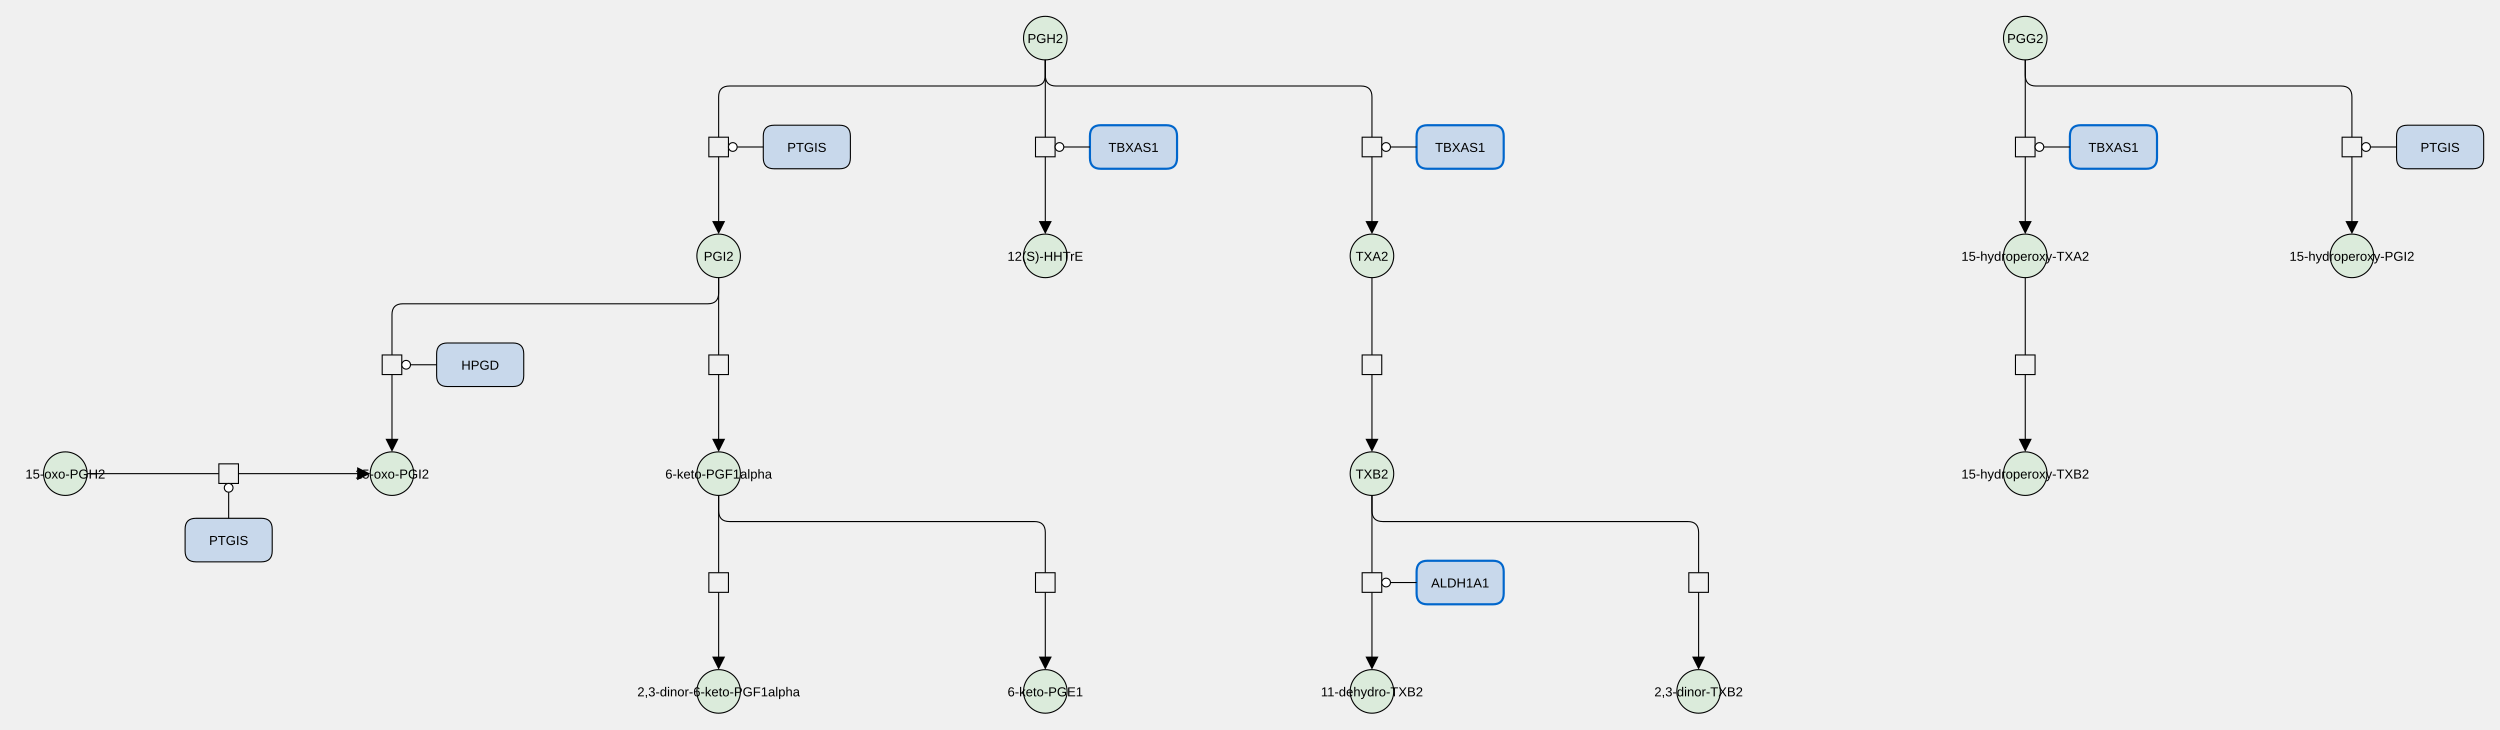
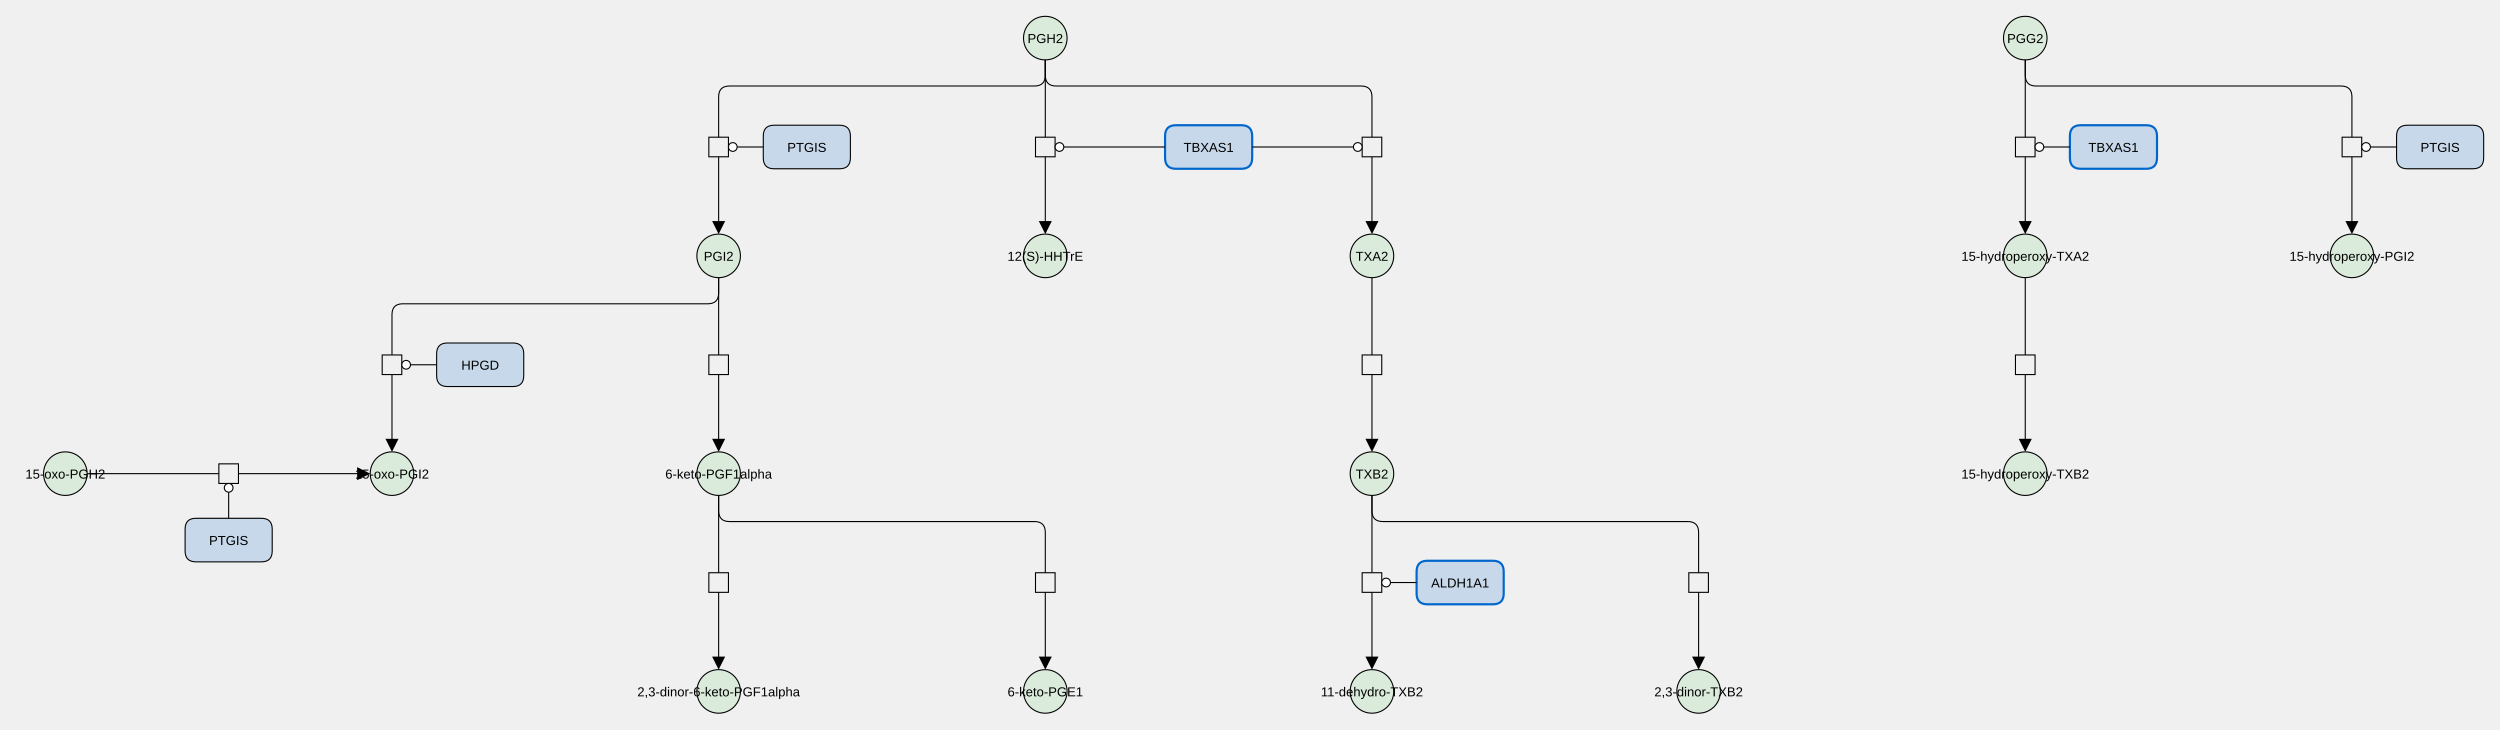
<svg xmlns="http://www.w3.org/2000/svg" width="2296" height="670" viewBox="0 0 2296 670" stroke-linecap="butt" stroke-miterlimit="10">
  <g transform="translate(960,35)">
    <path d="M-20 0 C-20 -11.046 -11.046 -20 0 -20 L0 -20 C11.046 -20 20 -11.046 20 0 L20 0 C20 11.046 11.046 20 0 20 L0 20 C-11.046 20 -20 11.046 -20 0 Z" fill="#DBEBDB" stroke="none" />
    <path d="M-20 0 C-20 -11.046 -11.046 -20 0 -20 L0 -20 C11.046 -20 20 -11.046 20 0 L20 0 C20 11.046 11.046 20 0 20 L0 20 C-11.046 20 -20 11.046 -20 0 Z" fill="none" stroke="#000000" />
    <text x="0" y="4.535" text-anchor="middle" font-family="'Dialog', Arial, Helvetica, sans-serif" font-size="12" fill="#000000" stroke="none" xml:space="preserve">PGH2</text>
    <path d="M880 200 C880 188.954 888.954 180 900 180 L900 180 C911.046 180 920 188.954 920 200 L920 200 C920 211.046 911.046 220 900 220 L900 220 C888.954 220 880 211.046 880 200 Z" fill="#DBEBDB" stroke="none" />
    <path d="M880 200 C880 188.954 888.954 180 900 180 L900 180 C911.046 180 920 188.954 920 200 L920 200 C920 211.046 911.046 220 900 220 L900 220 C888.954 220 880 211.046 880 200 Z" fill="none" stroke="#000000" />
    <text x="900" y="204.535" text-anchor="middle" font-family="'Dialog', Arial, Helvetica, sans-serif" font-size="12" fill="#000000" stroke="none" xml:space="preserve">15-hydroperoxy-TXA2</text>
    <path d="M880 400 C880 388.954 888.954 380 900 380 L900 380 C911.046 380 920 388.954 920 400 L920 400 C920 411.046 911.046 420 900 420 L900 420 C888.954 420 880 411.046 880 400 Z" fill="#DBEBDB" stroke="none" />
    <path d="M880 400 C880 388.954 888.954 380 900 380 L900 380 C911.046 380 920 388.954 920 400 L920 400 C920 411.046 911.046 420 900 420 L900 420 C888.954 420 880 411.046 880 400 Z" fill="none" stroke="#000000" />
    <text x="900" y="404.535" text-anchor="middle" font-family="'Dialog', Arial, Helvetica, sans-serif" font-size="12" fill="#000000" stroke="none" xml:space="preserve">15-hydroperoxy-TXB2</text>
    <path d="M1180 200 C1180 188.954 1188.954 180 1200 180 L1200 180 C1211.046 180 1220 188.954 1220 200 L1220 200 C1220 211.046 1211.046 220 1200 220 L1200 220 C1188.954 220 1180 211.046 1180 200 Z" fill="#DBEBDB" stroke="none" />
    <path d="M1180 200 C1180 188.954 1188.954 180 1200 180 L1200 180 C1211.046 180 1220 188.954 1220 200 L1220 200 C1220 211.046 1211.046 220 1200 220 L1200 220 C1188.954 220 1180 211.046 1180 200 Z" fill="none" stroke="#000000" />
    <text x="1200" y="204.535" text-anchor="middle" font-family="'Dialog', Arial, Helvetica, sans-serif" font-size="12" fill="#000000" stroke="none" xml:space="preserve">15-hydroperoxy-PGI2</text>
    <path d="M280 200 C280 188.954 288.954 180 300 180 L300 180 C311.046 180 320 188.954 320 200 L320 200 C320 211.046 311.046 220 300 220 L300 220 C288.954 220 280 211.046 280 200 Z" fill="#DBEBDB" stroke="none" />
    <path d="M280 200 C280 188.954 288.954 180 300 180 L300 180 C311.046 180 320 188.954 320 200 L320 200 C320 211.046 311.046 220 300 220 L300 220 C288.954 220 280 211.046 280 200 Z" fill="none" stroke="#000000" />
    <text x="300" y="204.535" text-anchor="middle" font-family="'Dialog', Arial, Helvetica, sans-serif" font-size="12" fill="#000000" stroke="none" xml:space="preserve">TXA2</text>
    <path d="M280 400 C280 388.954 288.954 380 300 380 L300 380 C311.046 380 320 388.954 320 400 L320 400 C320 411.046 311.046 420 300 420 L300 420 C288.954 420 280 411.046 280 400 Z" fill="#DBEBDB" stroke="none" />
    <path d="M280 400 C280 388.954 288.954 380 300 380 L300 380 C311.046 380 320 388.954 320 400 L320 400 C320 411.046 311.046 420 300 420 L300 420 C288.954 420 280 411.046 280 400 Z" fill="none" stroke="#000000" />
    <text x="300" y="404.535" text-anchor="middle" font-family="'Dialog', Arial, Helvetica, sans-serif" font-size="12" fill="#000000" stroke="none" xml:space="preserve">TXB2</text>
    <path d="M-20 200 C-20 188.954 -11.046 180 0 180 L0 180 C11.046 180 20 188.954 20 200 L20 200 C20 211.046 11.046 220 0 220 L0 220 C-11.046 220 -20 211.046 -20 200 Z" fill="#DBEBDB" stroke="none" />
    <path d="M-20 200 C-20 188.954 -11.046 180 0 180 L0 180 C11.046 180 20 188.954 20 200 L20 200 C20 211.046 11.046 220 0 220 L0 220 C-11.046 220 -20 211.046 -20 200 Z" fill="none" stroke="#000000" />
    <text x="0" y="204.535" text-anchor="middle" font-family="'Dialog', Arial, Helvetica, sans-serif" font-size="12" fill="#000000" stroke="none" xml:space="preserve">12(S)-HHTrE</text>
    <path d="M280 600 C280 588.954 288.954 580 300 580 L300 580 C311.046 580 320 588.954 320 600 L320 600 C320 611.046 311.046 620 300 620 L300 620 C288.954 620 280 611.046 280 600 Z" fill="#DBEBDB" stroke="none" />
    <path d="M280 600 C280 588.954 288.954 580 300 580 L300 580 C311.046 580 320 588.954 320 600 L320 600 C320 611.046 311.046 620 300 620 L300 620 C288.954 620 280 611.046 280 600 Z" fill="none" stroke="#000000" />
    <text x="300" y="604.535" text-anchor="middle" font-family="'Dialog', Arial, Helvetica, sans-serif" font-size="12" fill="#000000" stroke="none" xml:space="preserve">11-dehydro-TXB2</text>
    <path d="M580 600 C580 588.954 588.954 580 600 580 L600 580 C611.046 580 620 588.954 620 600 L620 600 C620 611.046 611.046 620 600 620 L600 620 C588.954 620 580 611.046 580 600 Z" fill="#DBEBDB" stroke="none" />
    <path d="M580 600 C580 588.954 588.954 580 600 580 L600 580 C611.046 580 620 588.954 620 600 L620 600 C620 611.046 611.046 620 600 620 L600 620 C588.954 620 580 611.046 580 600 Z" fill="none" stroke="#000000" />
    <text x="600" y="604.535" text-anchor="middle" font-family="'Dialog', Arial, Helvetica, sans-serif" font-size="12" fill="#000000" stroke="none" xml:space="preserve">2,3-dinor-TXB2</text>
    <path d="M-320 200 C-320 188.954 -311.046 180 -300 180 L-300 180 C-288.954 180 -280 188.954 -280 200 L-280 200 C-280 211.046 -288.954 220 -300 220 L-300 220 C-311.046 220 -320 211.046 -320 200 Z" fill="#DBEBDB" stroke="none" />
    <path d="M-320 200 C-320 188.954 -311.046 180 -300 180 L-300 180 C-288.954 180 -280 188.954 -280 200 L-280 200 C-280 211.046 -288.954 220 -300 220 L-300 220 C-311.046 220 -320 211.046 -320 200 Z" fill="none" stroke="#000000" />
    <text x="-300" y="204.535" text-anchor="middle" font-family="'Dialog', Arial, Helvetica, sans-serif" font-size="12" fill="#000000" stroke="none" xml:space="preserve">PGI2</text>
    <path d="M880 0 C880 -11.046 888.954 -20 900 -20 L900 -20 C911.046 -20 920 -11.046 920 0 L920 0 C920 11.046 911.046 20 900 20 L900 20 C888.954 20 880 11.046 880 0 Z" fill="#DBEBDB" stroke="none" />
    <path d="M880 0 C880 -11.046 888.954 -20 900 -20 L900 -20 C911.046 -20 920 -11.046 920 0 L920 0 C920 11.046 911.046 20 900 20 L900 20 C888.954 20 880 11.046 880 0 Z" fill="none" stroke="#000000" />
    <text x="900" y="4.535" text-anchor="middle" font-family="'Dialog', Arial, Helvetica, sans-serif" font-size="12" fill="#000000" stroke="none" xml:space="preserve">PGG2</text>
    <path d="M-620 400 C-620 388.954 -611.046 380 -600 380 L-600 380 C-588.954 380 -580 388.954 -580 400 L-580 400 C-580 411.046 -588.954 420 -600 420 L-600 420 C-611.046 420 -620 411.046 -620 400 Z" fill="#DBEBDB" stroke="none" />
    <path d="M-620 400 C-620 388.954 -611.046 380 -600 380 L-600 380 C-588.954 380 -580 388.954 -580 400 L-580 400 C-580 411.046 -588.954 420 -600 420 L-600 420 C-611.046 420 -620 411.046 -620 400 Z" fill="none" stroke="#000000" />
    <text x="-600" y="404.535" text-anchor="middle" font-family="'Dialog', Arial, Helvetica, sans-serif" font-size="12" fill="#000000" stroke="none" xml:space="preserve">15-oxo-PGI2</text>
    <path d="M-920 400 C-920 388.954 -911.046 380 -900 380 L-900 380 C-888.954 380 -880 388.954 -880 400 L-880 400 C-880 411.046 -888.954 420 -900 420 L-900 420 C-911.046 420 -920 411.046 -920 400 Z" fill="#DBEBDB" stroke="none" />
    <path d="M-920 400 C-920 388.954 -911.046 380 -900 380 L-900 380 C-888.954 380 -880 388.954 -880 400 L-880 400 C-880 411.046 -888.954 420 -900 420 L-900 420 C-911.046 420 -920 411.046 -920 400 Z" fill="none" stroke="#000000" />
    <text x="-900" y="404.535" text-anchor="middle" font-family="'Dialog', Arial, Helvetica, sans-serif" font-size="12" fill="#000000" stroke="none" xml:space="preserve">15-oxo-PGH2</text>
    <path d="M-320 400 C-320 388.954 -311.046 380 -300 380 L-300 380 C-288.954 380 -280 388.954 -280 400 L-280 400 C-280 411.046 -288.954 420 -300 420 L-300 420 C-311.046 420 -320 411.046 -320 400 Z" fill="#DBEBDB" stroke="none" />
    <path d="M-320 400 C-320 388.954 -311.046 380 -300 380 L-300 380 C-288.954 380 -280 388.954 -280 400 L-280 400 C-280 411.046 -288.954 420 -300 420 L-300 420 C-311.046 420 -320 411.046 -320 400 Z" fill="none" stroke="#000000" />
    <text x="-300" y="404.535" text-anchor="middle" font-family="'Dialog', Arial, Helvetica, sans-serif" font-size="12" fill="#000000" stroke="none" xml:space="preserve">6-keto-PGF1alpha</text>
    <path d="M-20 600 C-20 588.954 -11.046 580 0 580 L0 580 C11.046 580 20 588.954 20 600 L20 600 C20 611.046 11.046 620 0 620 L0 620 C-11.046 620 -20 611.046 -20 600 Z" fill="#DBEBDB" stroke="none" />
    <path d="M-20 600 C-20 588.954 -11.046 580 0 580 L0 580 C11.046 580 20 588.954 20 600 L20 600 C20 611.046 11.046 620 0 620 L0 620 C-11.046 620 -20 611.046 -20 600 Z" fill="none" stroke="#000000" />
    <text x="0" y="604.535" text-anchor="middle" font-family="'Dialog', Arial, Helvetica, sans-serif" font-size="12" fill="#000000" stroke="none" xml:space="preserve">6-keto-PGE1</text>
    <path d="M-320 600 C-320 588.954 -311.046 580 -300 580 L-300 580 C-288.954 580 -280 588.954 -280 600 L-280 600 C-280 611.046 -288.954 620 -300 620 L-300 620 C-311.046 620 -320 611.046 -320 600 Z" fill="#DBEBDB" stroke="none" />
    <path d="M-320 600 C-320 588.954 -311.046 580 -300 580 L-300 580 C-288.954 580 -280 588.954 -280 600 L-280 600 C-280 611.046 -288.954 620 -300 620 L-300 620 C-311.046 620 -320 611.046 -320 600 Z" fill="none" stroke="#000000" />
    <text x="-300" y="604.535" text-anchor="middle" font-family="'Dialog', Arial, Helvetica, sans-serif" font-size="12" fill="#000000" stroke="none" xml:space="preserve">2,3-dinor-6-keto-PGF1alpha</text>
    <path d="M291 291 L309 291 L309 309 L291 309 Z" fill="none" stroke="#000000" />
    <path d="M291 491 L309 491 L309 509 L291 509 Z" fill="none" stroke="#000000" />
    <path d="M-309 91 L-291 91 L-291 109 L-309 109 Z" fill="none" stroke="#000000" />
    <path d="M-9 91 L9 91 L9 109 L-9 109 Z" fill="none" stroke="#000000" />
    <path d="M-309 491 L-291 491 L-291 509 L-309 509 Z" fill="none" stroke="#000000" />
    <path d="M1191 91 L1209 91 L1209 109 L1191 109 Z" fill="none" stroke="#000000" />
    <path d="M-9 491 L9 491 L9 509 L-9 509 Z" fill="none" stroke="#000000" />
    <path d="M891 291 L909 291 L909 309 L891 309 Z" fill="none" stroke="#000000" />
    <path d="M-309 291 L-291 291 L-291 309 L-309 309 Z" fill="none" stroke="#000000" />
    <path d="M291 91 L309 91 L309 109 L291 109 Z" fill="none" stroke="#000000" />
    <path d="M-609 291 L-591 291 L-591 309 L-609 309 Z" fill="none" stroke="#000000" />
    <path d="M591 491 L609 491 L609 509 L591 509 Z" fill="none" stroke="#000000" />
    <path d="M-759 391 L-741 391 L-741 409 L-759 409 Z" fill="none" stroke="#000000" />
    <path d="M891 91 L909 91 L909 109 L891 109 Z" fill="none" stroke="#000000" />
    <path d="M-259 90 Q-259 80 -249 80 L-189 80 Q-179 80 -179 90 L-179 110 Q-179 120 -189 120 L-249 120 Q-259 120 -259 110 Z" fill="#C8D8EB" stroke="none" />
    <path d="M-259 90 Q-259 80 -249 80 L-189 80 Q-179 80 -179 90 L-179 110 Q-179 120 -189 120 L-249 120 Q-259 120 -259 110 Z" fill="none" stroke="#000000" />
    <text x="-219" y="104.535" text-anchor="middle" font-family="'Dialog', Arial, Helvetica, sans-serif" font-size="12" fill="#000000" stroke="none" xml:space="preserve">PTGIS</text>
    <path d="M-559 290 Q-559 280 -549 280 L-489 280 Q-479 280 -479 290 L-479 310 Q-479 320 -489 320 L-549 320 Q-559 320 -559 310 Z" fill="#C8D8EB" stroke="none" />
    <path d="M-559 290 Q-559 280 -549 280 L-489 280 Q-479 280 -479 290 L-479 310 Q-479 320 -489 320 L-549 320 Q-559 320 -559 310 Z" fill="none" stroke="#000000" />
    <text x="-519" y="304.535" text-anchor="middle" font-family="'Dialog', Arial, Helvetica, sans-serif" font-size="12" fill="#000000" stroke="none" xml:space="preserve">HPGD</text>
    <path d="M-790 451 Q-790 441 -780 441 L-720 441 Q-710 441 -710 451 L-710 471 Q-710 481 -720 481 L-780 481 Q-790 481 -790 471 Z" fill="#C8D8EB" stroke="none" />
    <path d="M-790 451 Q-790 441 -780 441 L-720 441 Q-710 441 -710 451 L-710 471 Q-710 481 -720 481 L-780 481 Q-790 481 -790 471 Z" fill="none" stroke="#000000" />
    <text x="-750" y="465.535" text-anchor="middle" font-family="'Dialog', Arial, Helvetica, sans-serif" font-size="12" fill="#000000" stroke="none" xml:space="preserve">PTGIS</text>
-     <path d="M341 90 Q341 80 351 80 L411 80 Q421 80 421 90 L421 110 Q421 120 411 120 L351 120 Q341 120 341 110 Z" fill="#C8D8EB" stroke="none" />
-     <path d="M341 90 Q341 80 351 80 L411 80 Q421 80 421 90 L421 110 Q421 120 411 120 L351 120 Q341 120 341 110 Z" fill="none" stroke="#0066CC" stroke-width="2" />
-     <text x="381" y="104.535" text-anchor="middle" font-family="'Dialog', Arial, Helvetica, sans-serif" font-size="12" fill="#000000" stroke="none" xml:space="preserve">TBXAS1</text>
    <path d="M341 490 Q341 480 351 480 L411 480 Q421 480 421 490 L421 510 Q421 520 411 520 L351 520 Q341 520 341 510 Z" fill="#C8D8EB" stroke="none" />
    <path d="M341 490 Q341 480 351 480 L411 480 Q421 480 421 490 L421 510 Q421 520 411 520 L351 520 Q341 520 341 510 Z" fill="none" stroke="#0066CC" stroke-width="2" />
    <text x="381" y="504.535" text-anchor="middle" font-family="'Dialog', Arial, Helvetica, sans-serif" font-size="12" fill="#000000" stroke="none" xml:space="preserve">ALDH1A1</text>
-     <path d="M41 90 Q41 80 51 80 L111 80 Q121 80 121 90 L121 110 Q121 120 111 120 L51 120 Q41 120 41 110 Z" fill="#C8D8EB" stroke="none" />
-     <path d="M41 90 Q41 80 51 80 L111 80 Q121 80 121 90 L121 110 Q121 120 111 120 L51 120 Q41 120 41 110 Z" fill="none" stroke="#0066CC" stroke-width="2" />
-     <text x="81" y="104.535" text-anchor="middle" font-family="'Dialog', Arial, Helvetica, sans-serif" font-size="12" fill="#000000" stroke="none" xml:space="preserve">TBXAS1</text>
+     <path d="M110 90 Q110 80 120 80 L180 80 Q190 80 190 90 L190 110 Q190 120 180 120 L120 120 Q110 120 110 110 Z" fill="#C8D8EB" stroke="none" />
+     <path d="M110 90 Q110 80 120 80 L180 80 Q190 80 190 90 L190 110 Q190 120 180 120 L120 120 Q110 120 110 110 Z" fill="none" stroke="#0066CC" stroke-width="2" />
+     <text x="150" y="104.535" text-anchor="middle" font-family="'Dialog', Arial, Helvetica, sans-serif" font-size="12" fill="#000000" stroke="none" xml:space="preserve">TBXAS1</text>
    <path d="M1241 90 Q1241 80 1251 80 L1311 80 Q1321 80 1321 90 L1321 110 Q1321 120 1311 120 L1251 120 Q1241 120 1241 110 Z" fill="#C8D8EB" stroke="none" />
    <path d="M1241 90 Q1241 80 1251 80 L1311 80 Q1321 80 1321 90 L1321 110 Q1321 120 1311 120 L1251 120 Q1241 120 1241 110 Z" fill="none" stroke="#000000" />
    <text x="1281" y="104.535" text-anchor="middle" font-family="'Dialog', Arial, Helvetica, sans-serif" font-size="12" fill="#000000" stroke="none" xml:space="preserve">PTGIS</text>
    <path d="M941 90 Q941 80 951 80 L1011 80 Q1021 80 1021 90 L1021 110 Q1021 120 1011 120 L951 120 Q941 120 941 110 Z" fill="#C8D8EB" stroke="none" />
    <path d="M941 90 Q941 80 951 80 L1011 80 Q1021 80 1021 90 L1021 110 Q1021 120 1011 120 L951 120 Q941 120 941 110 Z" fill="none" stroke="#0066CC" stroke-width="2" />
    <text x="981" y="104.535" text-anchor="middle" font-family="'Dialog', Arial, Helvetica, sans-serif" font-size="12" fill="#000000" stroke="none" xml:space="preserve">TBXAS1</text>
    <path d="M-259 100 L-283 100" fill="none" stroke="#000000" />
    <circle cx="-287" cy="100" r="4" fill="white" stroke="#000000" />
    <path d="M0 20 L0 34 Q0 44 -10 44 L-290 44 Q-300 44 -300 54 L-300 91" fill="none" stroke="#000000" />
    <path d="M-300 109 L-300 169" fill="none" stroke="#000000" />
    <path d="M-300 180 L-306 168 L-294 168 Z" fill="#000000" stroke="none" />
    <path d="M-300 220 L-300 291" fill="none" stroke="#000000" />
    <path d="M-300 309 L-300 369" fill="none" stroke="#000000" />
    <path d="M-300 380 L-306 368 L-294 368 Z" fill="#000000" stroke="none" />
    <path d="M-300 420 L-300 491" fill="none" stroke="#000000" />
    <path d="M-300 509 L-300 569" fill="none" stroke="#000000" />
    <path d="M-300 580 L-306 568 L-294 568 Z" fill="#000000" stroke="none" />
    <path d="M-300 420 L-300 434 Q-300 444 -290 444 L-10 444 Q0 444 0 454 L0 491" fill="none" stroke="#000000" />
    <path d="M0 509 L0 569" fill="none" stroke="#000000" />
    <path d="M0 580 L-6 568 L6 568 Z" fill="#000000" stroke="none" />
    <path d="M-559 300 L-583 300" fill="none" stroke="#000000" />
    <circle cx="-587" cy="300" r="4" fill="white" stroke="#000000" />
    <path d="M-300 220 L-300 234 Q-300 244 -310 244 L-590 244 Q-600 244 -600 254 L-600 291" fill="none" stroke="#000000" />
    <path d="M-600 309 L-600 369" fill="none" stroke="#000000" />
    <path d="M-600 380 L-606 368 L-594 368 Z" fill="#000000" stroke="none" />
    <path d="M-750 441 L-750 417" fill="none" stroke="#000000" />
    <circle cx="-750" cy="413" r="4" fill="white" stroke="#000000" />
    <path d="M-880 400 L-759 400" fill="none" stroke="#000000" />
    <path d="M-741 400 L-631 400" fill="none" stroke="#000000" />
    <path d="M-620 400 L-632 406 L-632 394 Z" fill="#000000" stroke="none" />
-     <path d="M341 100 L317 100" fill="none" stroke="#000000" />
-     <circle cx="313" cy="100" r="4" fill="white" stroke="#000000" />
    <path d="M0 20 L0 34 Q0 44 10 44 L290 44 Q300 44 300 54 L300 91" fill="none" stroke="#000000" />
    <path d="M300 109 L300 169" fill="none" stroke="#000000" />
    <path d="M300 180 L294 168 L306 168 Z" fill="#000000" stroke="none" />
    <path d="M300 220 L300 291" fill="none" stroke="#000000" />
    <path d="M300 309 L300 369" fill="none" stroke="#000000" />
    <path d="M300 380 L294 368 L306 368 Z" fill="#000000" stroke="none" />
    <path d="M341 500 L317 500" fill="none" stroke="#000000" />
    <circle cx="313" cy="500" r="4" fill="white" stroke="#000000" />
    <path d="M300 420 L300 491" fill="none" stroke="#000000" />
    <path d="M300 509 L300 569" fill="none" stroke="#000000" />
    <path d="M300 580 L294 568 L306 568 Z" fill="#000000" stroke="none" />
    <path d="M300 420 L300 434 Q300 444 310 444 L590 444 Q600 444 600 454 L600 491" fill="none" stroke="#000000" />
    <path d="M600 509 L600 569" fill="none" stroke="#000000" />
    <path d="M600 580 L594 568 L606 568 Z" fill="#000000" stroke="none" />
-     <path d="M41 100 L17 100" fill="none" stroke="#000000" />
+     <path d="M110 100 L17 100" fill="none" stroke="#000000" />
    <circle cx="13" cy="100" r="4" fill="white" stroke="#000000" />
+     <path d="M190 100 L283 100" fill="none" stroke="#000000" />
+     <circle cx="287" cy="100" r="4" fill="white" stroke="#000000" />
    <path d="M0 20 L0 91" fill="none" stroke="#000000" />
    <path d="M0 109 L0 169" fill="none" stroke="#000000" />
    <path d="M0 180 L-6 168 L6 168 Z" fill="#000000" stroke="none" />
    <path d="M1241 100 L1217 100" fill="none" stroke="#000000" />
    <circle cx="1213" cy="100" r="4" fill="white" stroke="#000000" />
    <path d="M900 20 L900 34 Q900 44 910 44 L1190 44 Q1200 44 1200 54 L1200 91" fill="none" stroke="#000000" />
    <path d="M1200 109 L1200 169" fill="none" stroke="#000000" />
    <path d="M1200 180 L1194 168 L1206 168 Z" fill="#000000" stroke="none" />
    <path d="M941 100 L917 100" fill="none" stroke="#000000" />
    <circle cx="913" cy="100" r="4" fill="white" stroke="#000000" />
    <path d="M900 20 L900 91" fill="none" stroke="#000000" />
    <path d="M900 109 L900 169" fill="none" stroke="#000000" />
    <path d="M900 180 L894 168 L906 168 Z" fill="#000000" stroke="none" />
    <path d="M900 220 L900 291" fill="none" stroke="#000000" />
    <path d="M900 309 L900 369" fill="none" stroke="#000000" />
    <path d="M900 380 L894 368 L906 368 Z" fill="#000000" stroke="none" />
  </g>
</svg>
